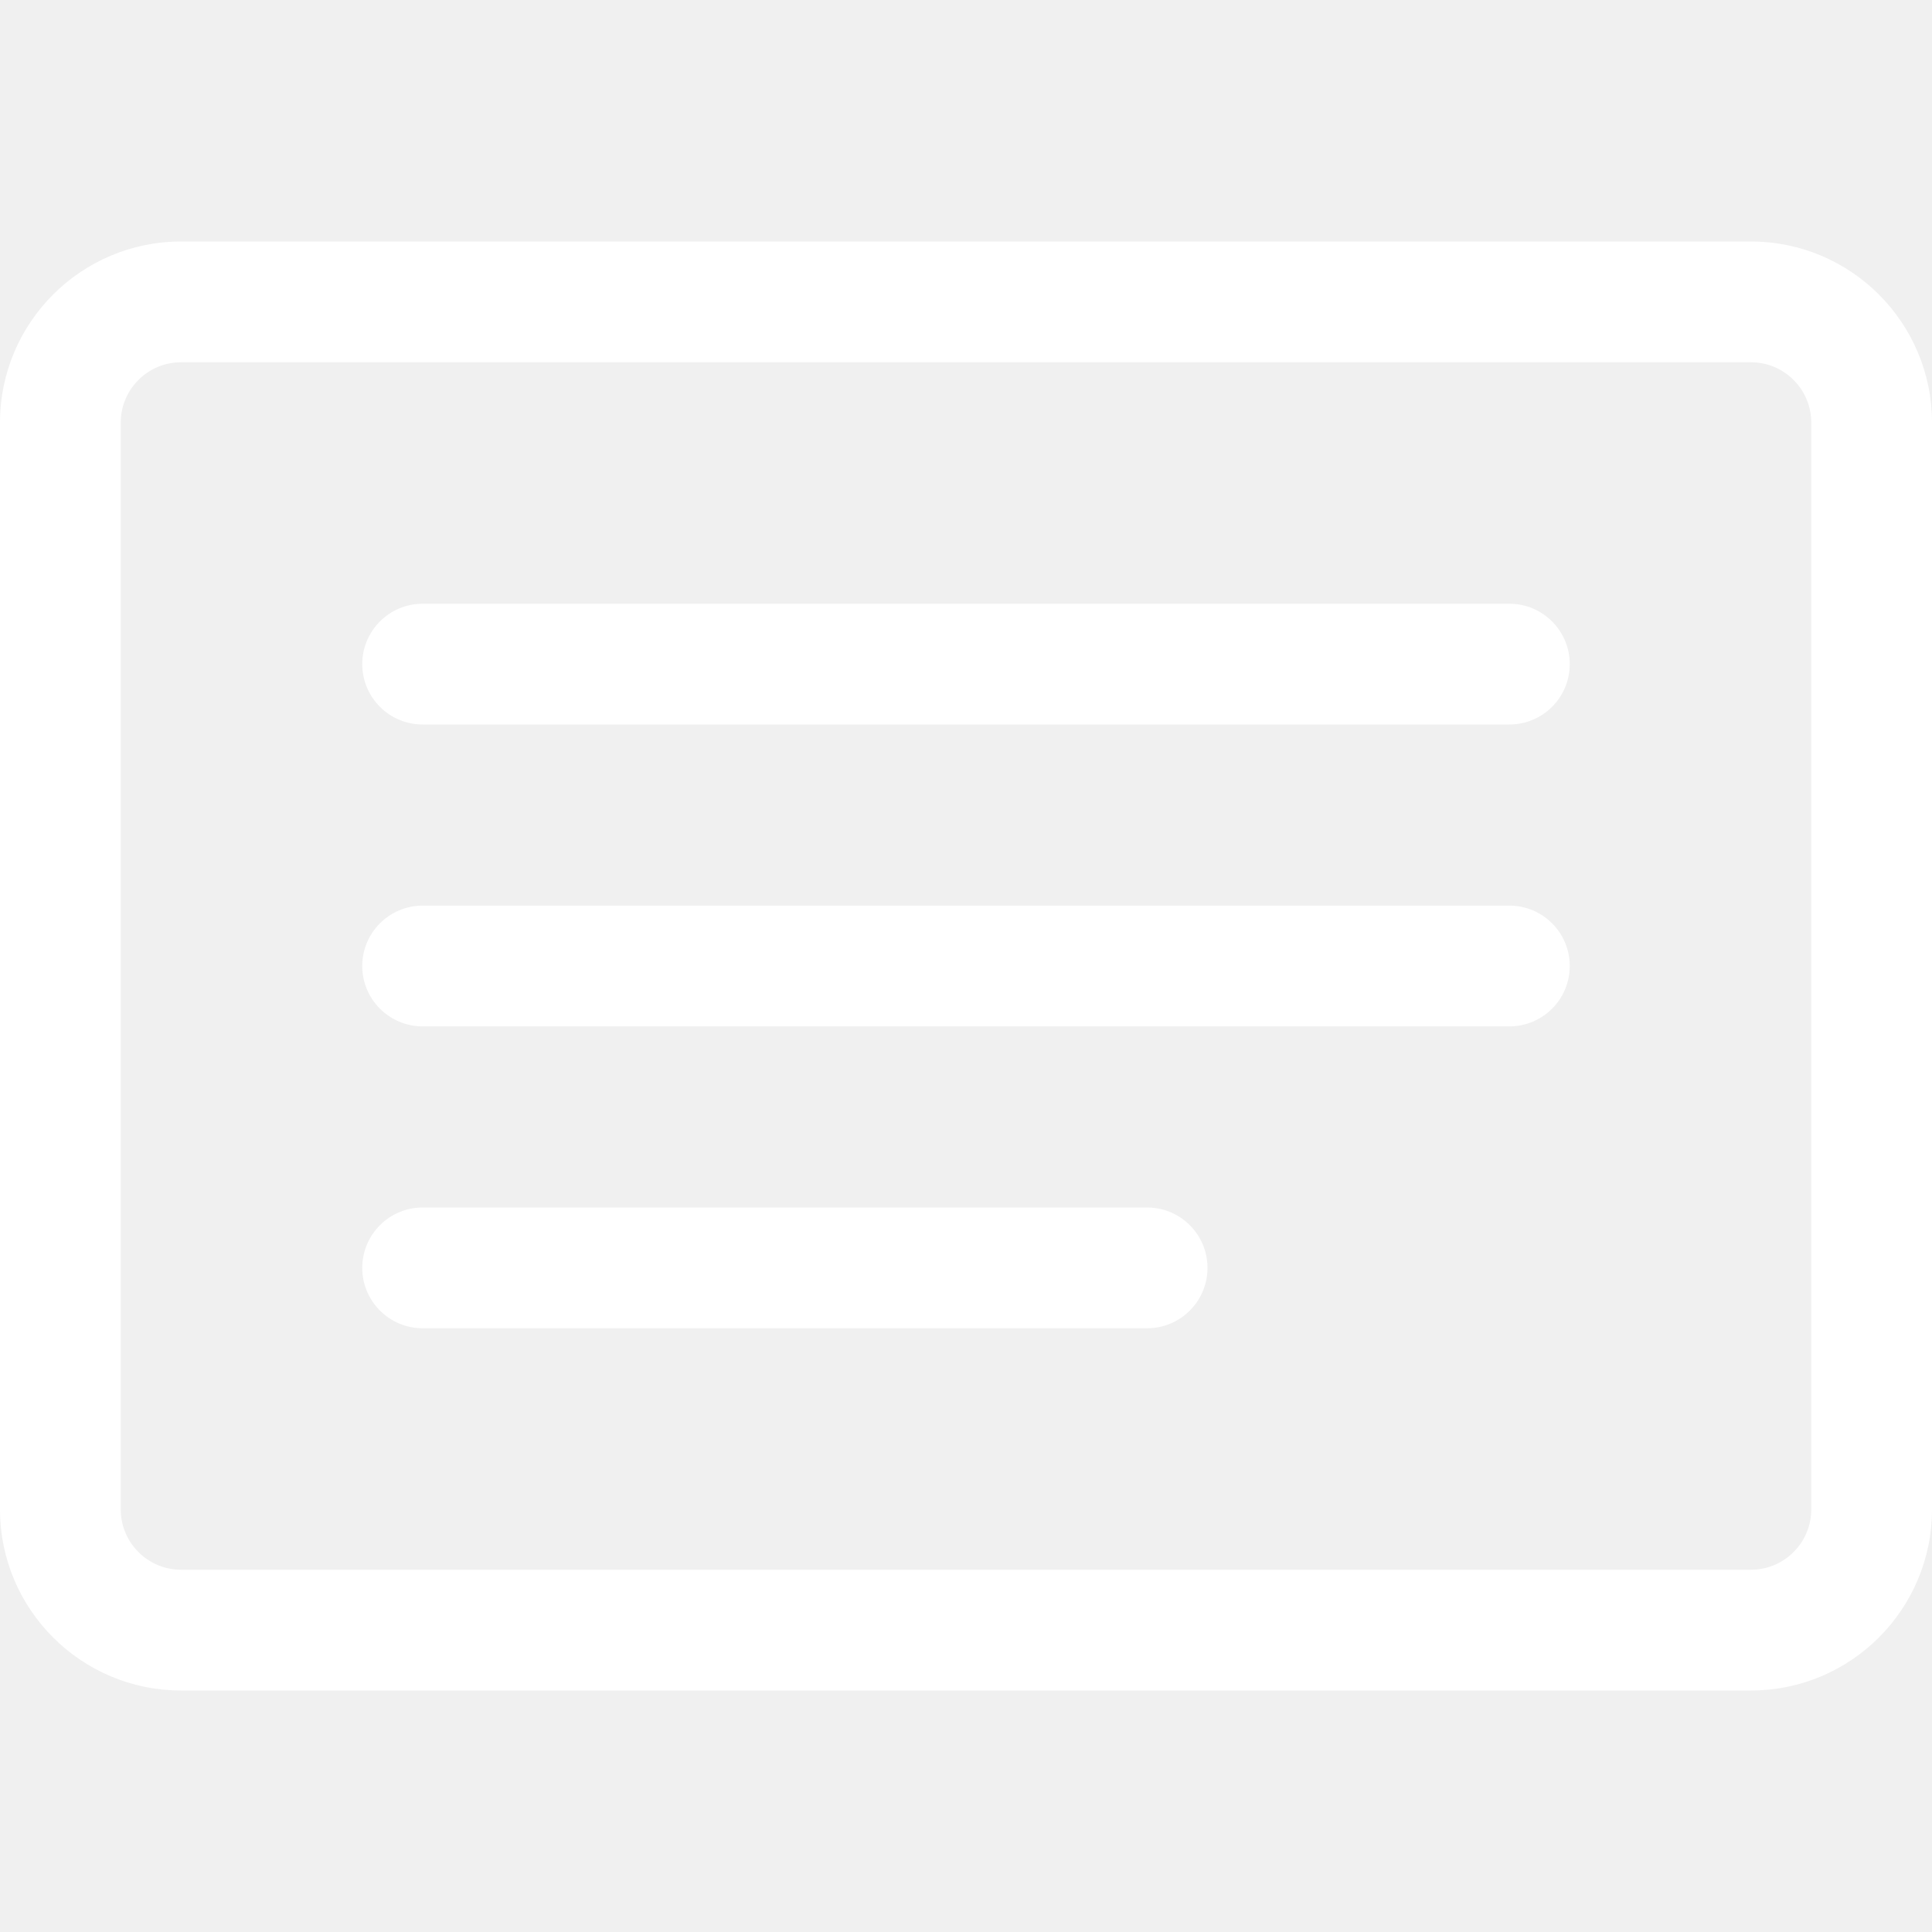
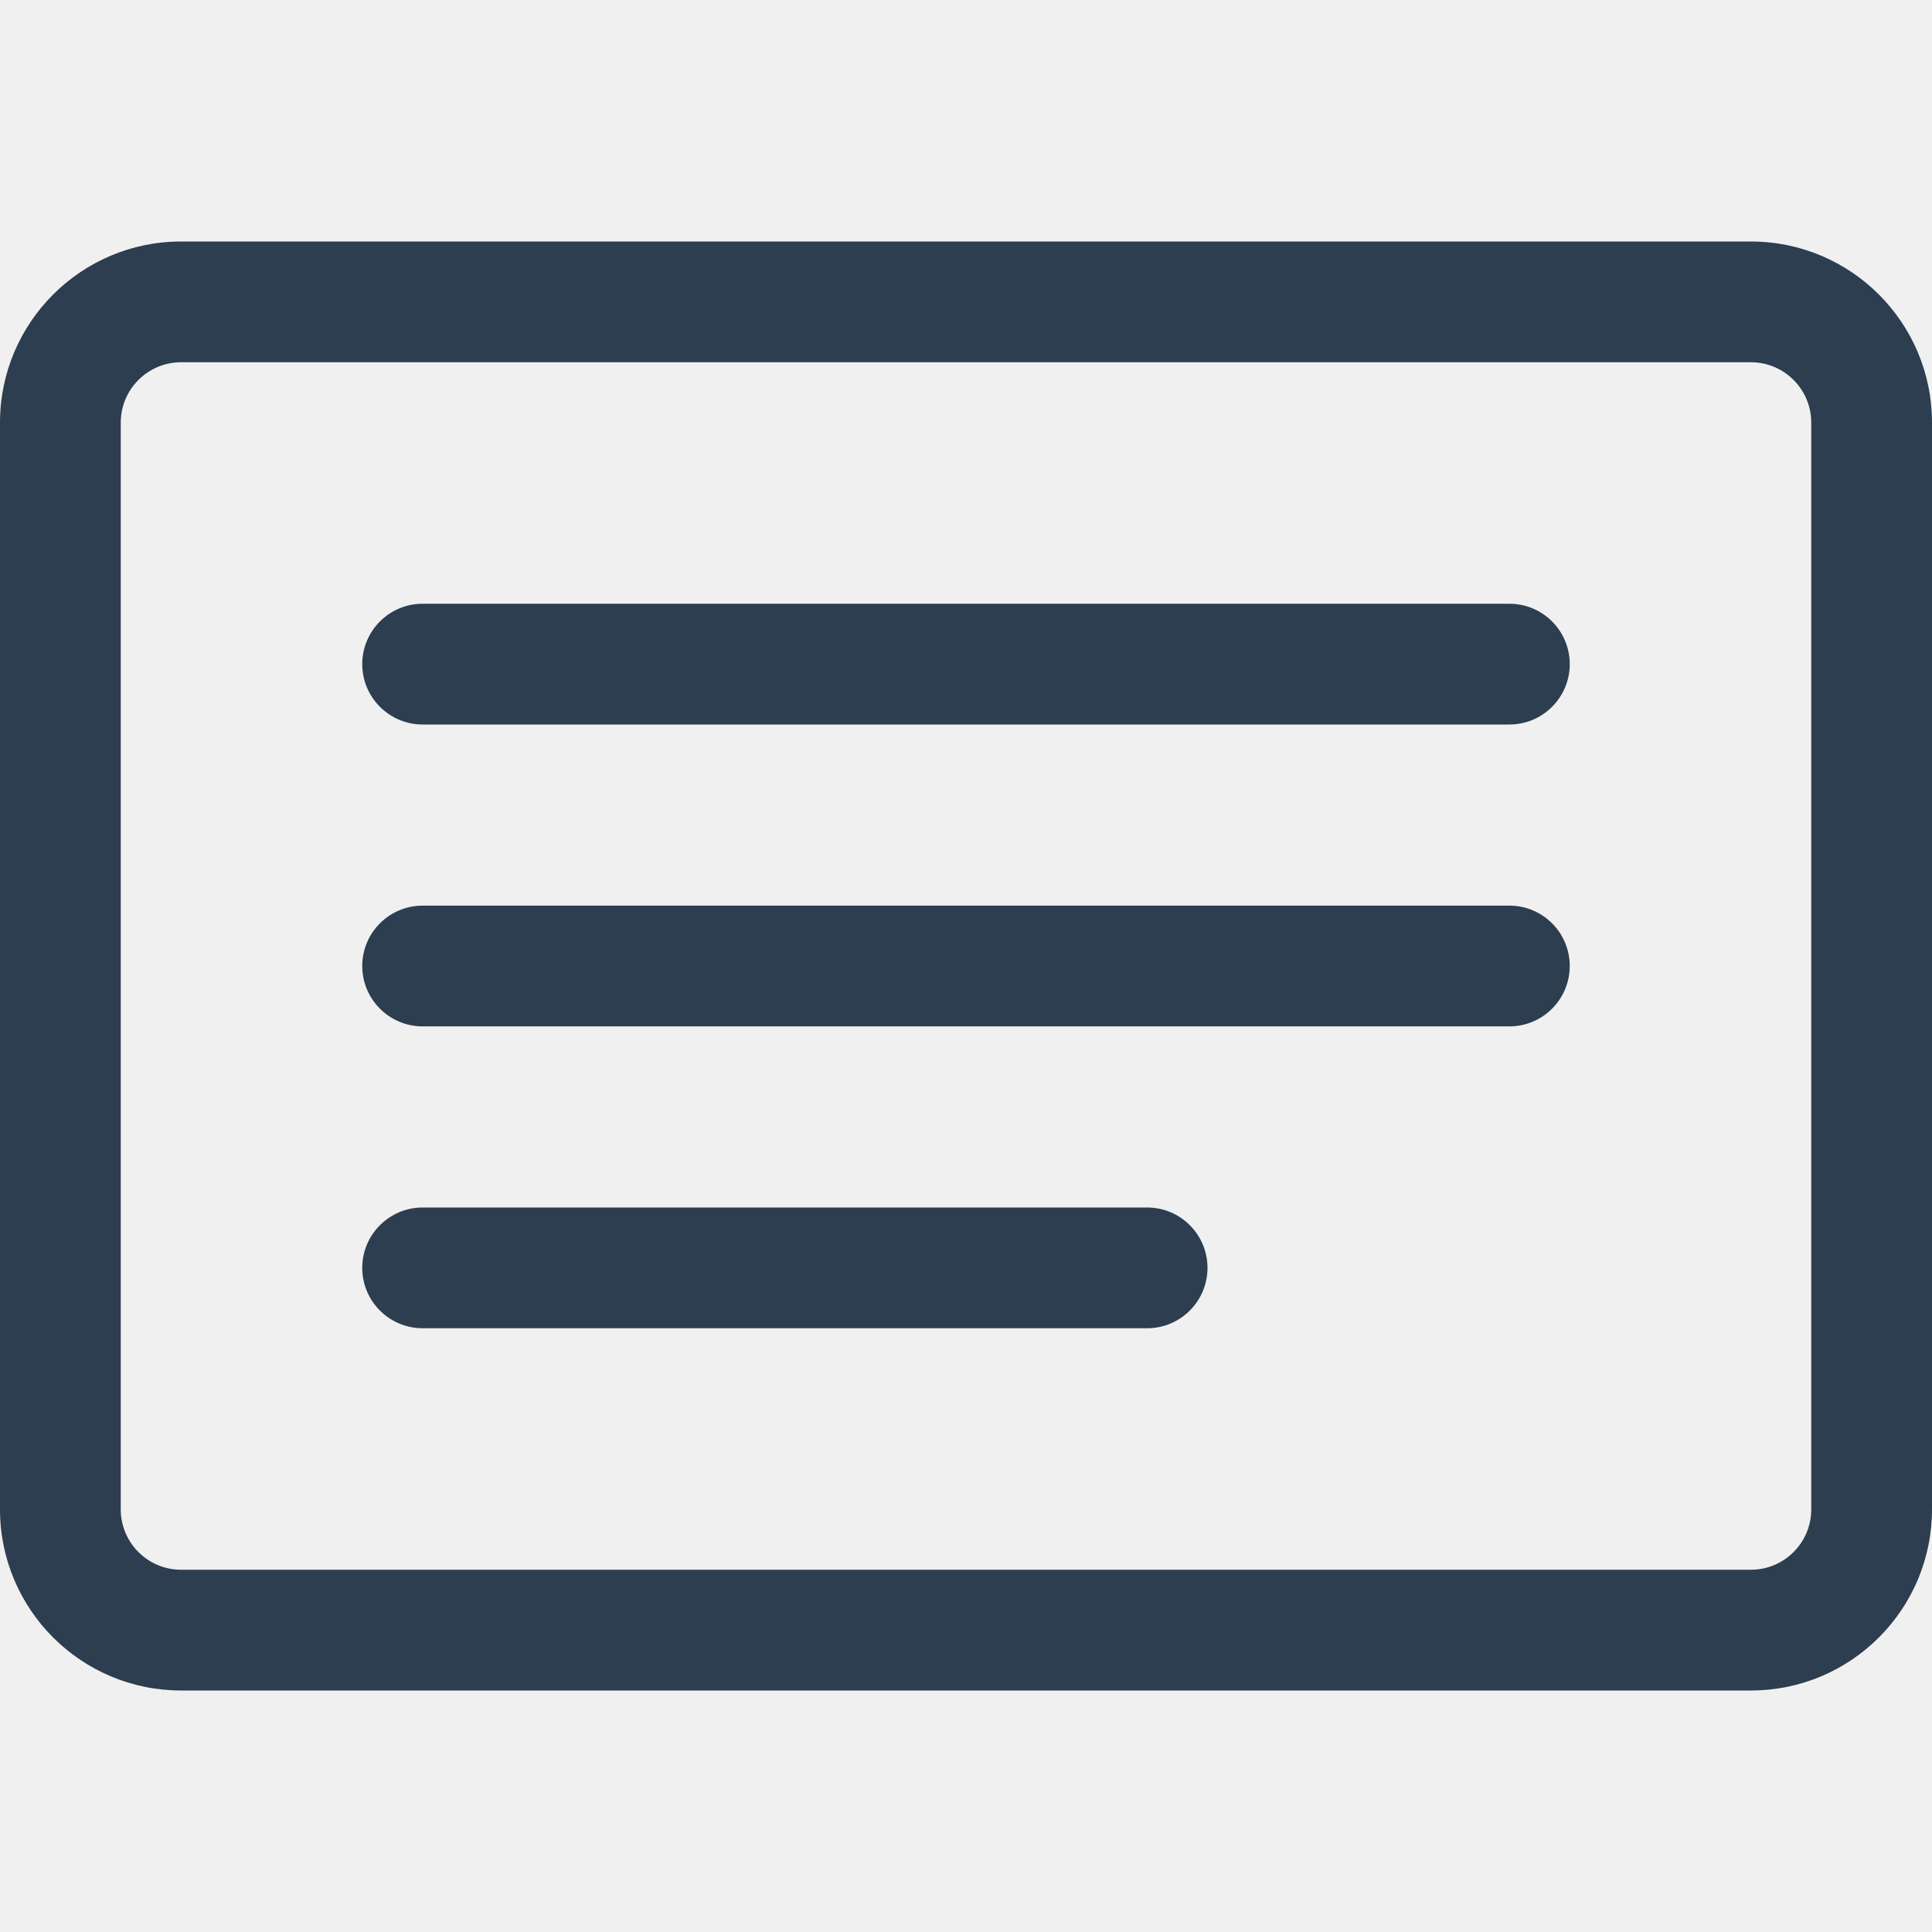
<svg xmlns="http://www.w3.org/2000/svg" width="16" height="16" viewBox="0 0 16 16" fill="none">
-   <path d="M14.5 3C14.776 3 15 3.224 15 3.5V12.5C15 12.776 14.776 13 14.5 13H1.5C1.224 13 1 12.776 1 12.5V3.5C1 3.224 1.224 3 1.5 3H14.5ZM1.5 2C0.672 2 0 2.672 0 3.5V12.5C0 13.328 0.672 14 1.5 14H14.5C15.328 14 16 13.328 16 12.5V3.5C16 2.672 15.328 2 14.5 2H1.5Z" fill="white" />
-   <path d="M3 5.5C3 5.224 3.224 5 3.5 5H12.5C12.776 5 13 5.224 13 5.5C13 5.776 12.776 6 12.5 6H3.5C3.224 6 3 5.776 3 5.5ZM3 8C3 7.724 3.224 7.5 3.5 7.5H12.5C12.776 7.5 13 7.724 13 8C13 8.276 12.776 8.5 12.5 8.5H3.5C3.224 8.5 3 8.276 3 8ZM3 10.5C3 10.224 3.224 10 3.5 10H9.5C9.776 10 10 10.224 10 10.5C10 10.776 9.776 11 9.5 11H3.5C3.224 11 3 10.776 3 10.5Z" fill="white" />
+   <path d="M14.5 3C14.776 3 15 3.224 15 3.5V12.5C15 12.776 14.776 13 14.5 13H1.5C1.224 13 1 12.776 1 12.5V3.5C1 3.224 1.224 3 1.5 3H14.5ZM1.5 2C0.672 2 0 2.672 0 3.5V12.5C0 13.328 0.672 14 1.5 14H14.5C15.328 14 16 13.328 16 12.5V3.5C16 2.672 15.328 2 14.5 2H1.5Z" fill="#2C3E50" />
+   <path d="M3 5.5C3 5.224 3.224 5 3.5 5H12.5C12.776 5 13 5.224 13 5.5C13 5.776 12.776 6 12.5 6H3.5C3.224 6 3 5.776 3 5.5ZM3 8C3 7.724 3.224 7.5 3.5 7.5H12.5C12.776 7.5 13 7.724 13 8C13 8.276 12.776 8.5 12.5 8.5H3.5C3.224 8.5 3 8.276 3 8ZM3 10.5C3 10.224 3.224 10 3.5 10H9.5C9.776 10 10 10.224 10 10.5C10 10.776 9.776 11 9.5 11H3.5C3.224 11 3 10.776 3 10.5Z" fill="#2C3E50" />
</svg>
